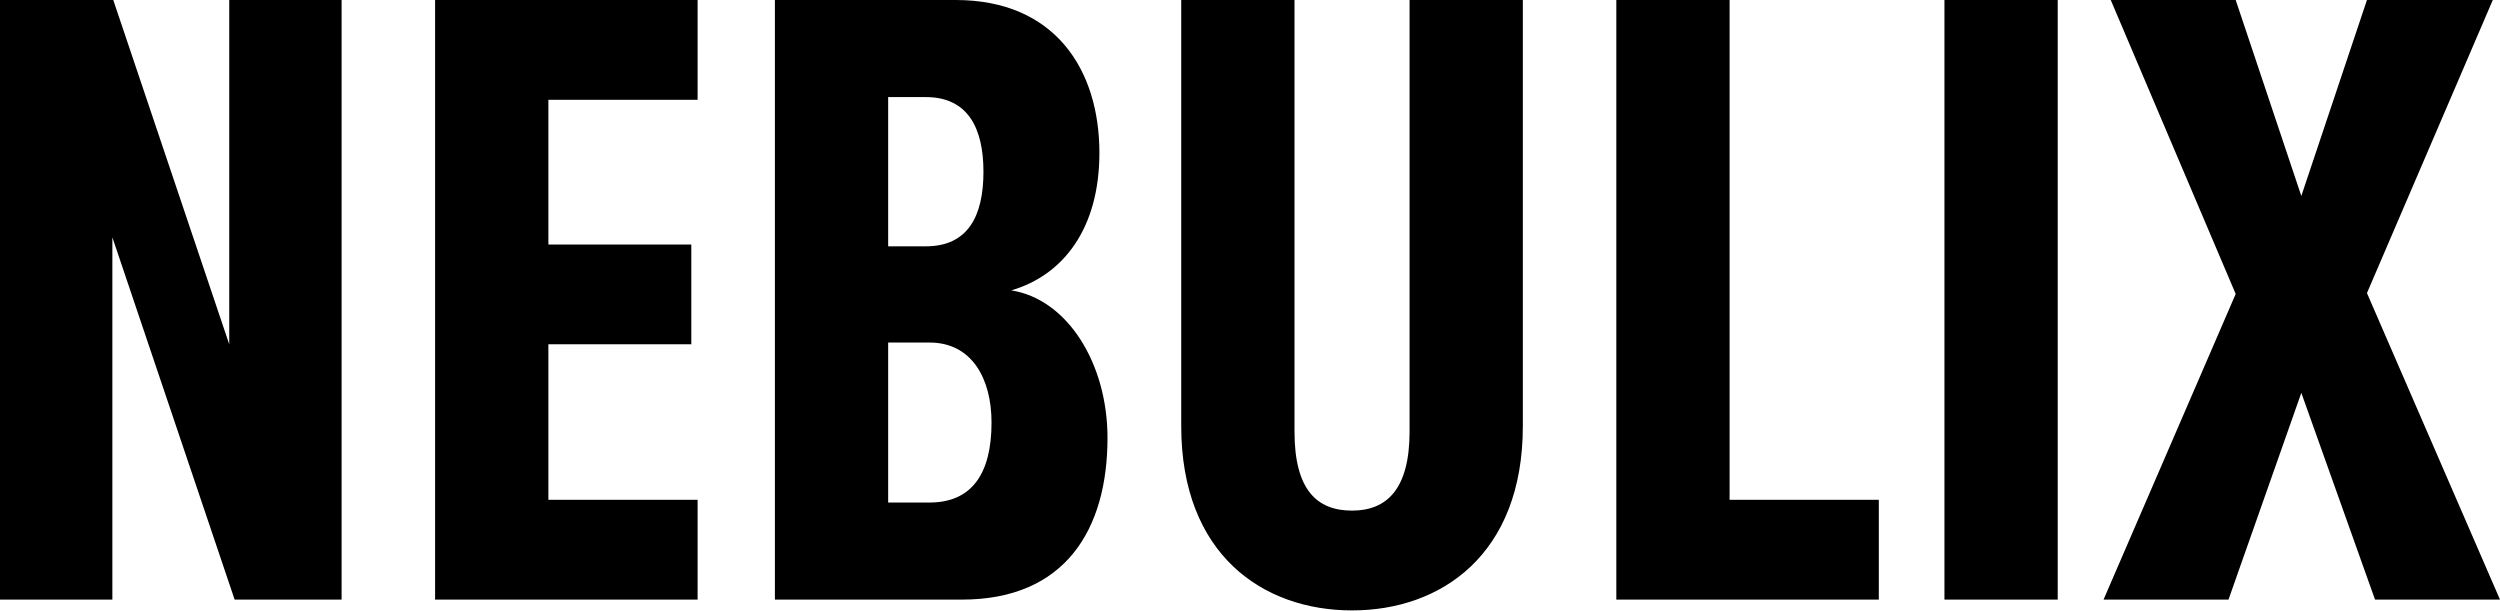
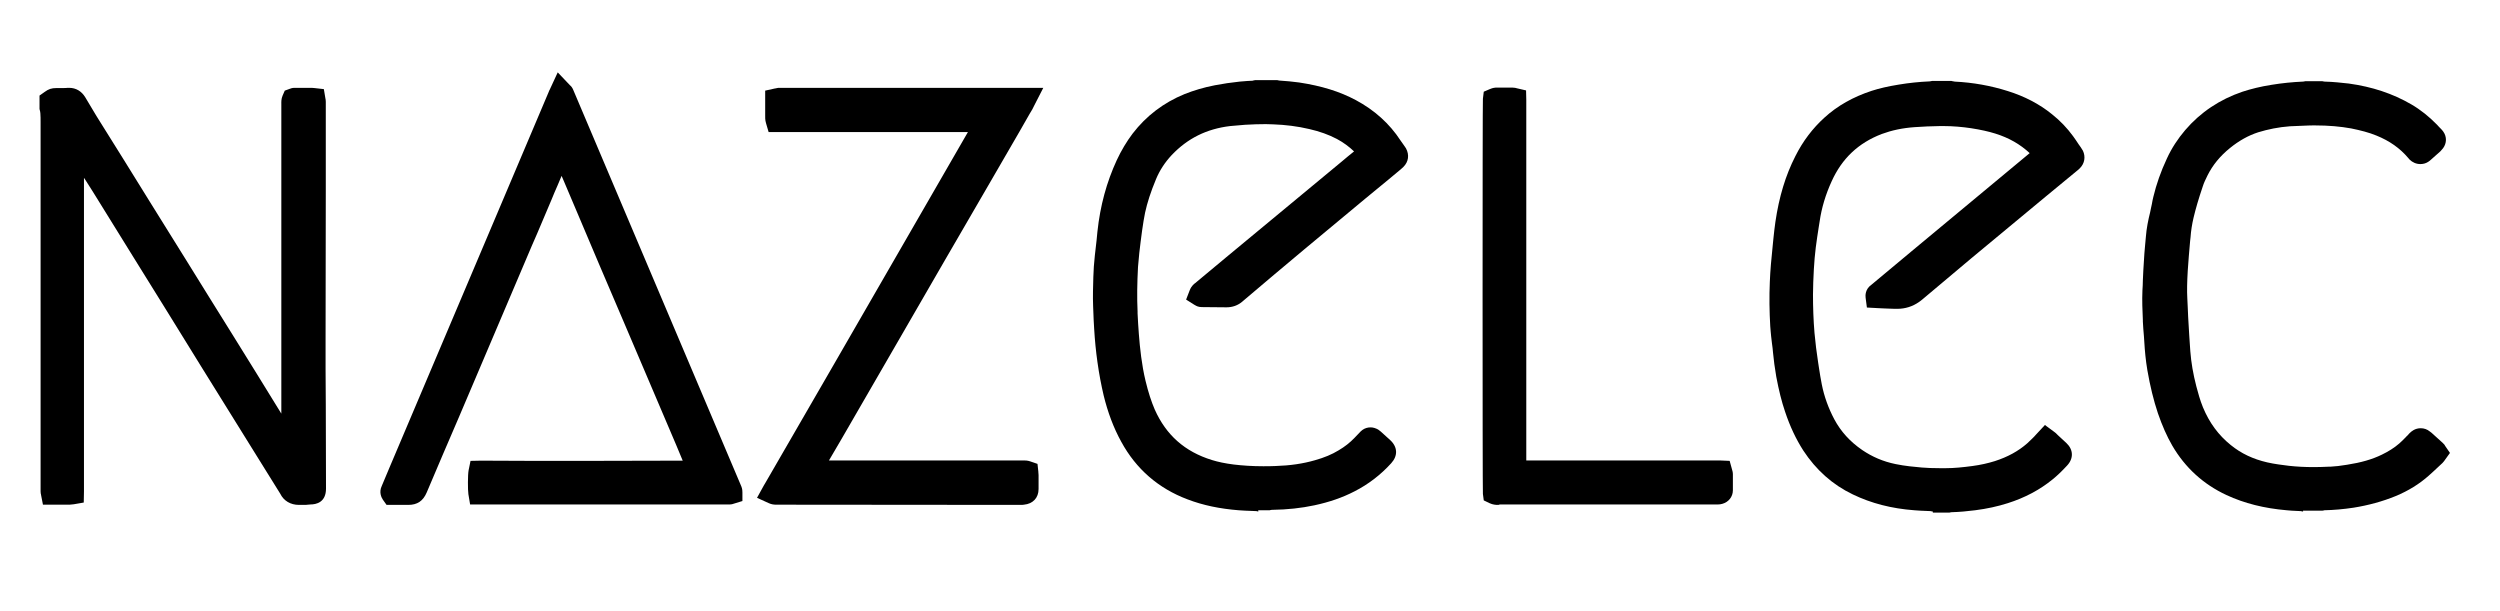
- <svg xmlns="http://www.w3.org/2000/svg" xml:space="preserve" style="enable-background:new 0 0 1164.06 284.21" viewBox="0 0 1164.06 284.21">
-   <path d="M109.25 279.19 52.32 110.5v168.69H0V0h52.74l54 160.32V0h52.32v279.19h-49.81zm93.34 0V0h122.23v46.46h-69.48v67.39h66.55v46.46h-66.55v72.41h69.48v46.46H202.59zm158.22 0V0h84.13c46.46 0 66.97 32.65 66.97 71.16 0 35.16-16.74 56.93-41.02 64.04 26.37 4.19 44.79 34.32 44.79 68.65 0 42.7-19.67 75.34-67.81 75.34h-87.06zm52.74-164.5h17.58c19.67 0 26.79-14.23 26.79-34.74 0-20.09-7.12-34.74-26.79-34.74h-17.58v69.48zm0 119.3h19.25c19.67 0 28.88-13.39 28.88-37.25 0-20.51-9.21-37.25-28.88-37.25h-19.25v74.5zM550.01 0h52.74v200.92c0 27.21 10.46 36.83 26.79 36.83 15.91 0 26.79-9.63 26.79-36.83V0h52.74v198.41c0 59.86-38.09 85.81-79.53 85.81s-79.53-25.95-79.53-85.81V0zM752.6 279.19V0h52.74v232.73h69.48v46.46H752.6zm152.78 0V0h52.74v279.19h-52.74zm200.49 0-34.32-96.27-33.91 96.27h-58.18l61.53-142.32L982.81 0h58.18l30.56 91.25L1102.11 0h58.6l-58.6 136.46 61.95 142.74h-58.19z" fill="currentColor" />
+ <svg xmlns="http://www.w3.org/2000/svg" version="1.1" id="svg1" x="0px" y="0px" viewBox="0 0 1164.1 284.2" style="enable-background:new 0 0 1164.1 284.2;" xml:space="preserve">
+   <g>
+     <g>
+       <g>
+         <path fill="currentColor" d="M140.6,235.1c-0.3,0-0.6,0-0.9,0c-0.2,0-0.3,0-0.5,0c-3.9,0-7.1-1.9-8.7-5.2l-11.2-18c-8.5-13.7-17.1-27.5-25.6-41.2     c-10.5-17-21-34-31.6-51c-6.3-10.2-12.6-20.3-18.9-30.5c-1.1-1.7-2.2-3.5-3.3-5.2c-0.3-0.4-0.5-0.8-0.8-1.2l0,144.7     c0,0.4,0,0.8,0,1.3L39,234l-4.6,0.8c-1.2,0.2-2.3,0.2-3,0.2c-0.4,0-0.7,0-1.1,0c-0.3,0-0.6,0-0.8,0l-0.3,0c-0.6,0-1.2,0-1.8,0     l-2.7,0H20l-0.9-4.6l0-0.1c-0.1-0.3-0.2-0.8-0.2-1.5c0-0.4,0-0.9,0-1.3c0,0,0-68.8,0-89.5c0-27.1,0-54.2,0-81.2     c0-1.4,0-2.7-0.1-4c0-0.1-0.1-0.5-0.1-0.8c-0.1-0.3-0.1-0.6-0.2-0.8l-0.1-0.5v-6.2l2.4-1.7c1.8-1.3,3.1-1.8,5.6-1.8     c0,0,2.2,0,2.7,0c1,0,1.8,0,2.5-0.1c0.2,0,0.4,0,0.6,0c3.2,0,5.8,1.6,7.5,4.4c1.8,3.1,3.6,6,5.2,8.7C53.2,67.2,61.5,80.6,69.8,94     c5.7,9.1,11.3,18.2,17,27.3c7.1,11.4,14.1,22.8,21.2,34.1c7.7,12.4,15.4,24.8,23,37.2c0-48,0-96,0-144l0-0.2     c0-0.8-0.1-2.3,0.6-3.9l1-2.3l2.2-0.8c0.5-0.2,1.3-0.5,2.3-0.5c2.7,0,5.3,0,8,0c0.6,0,1,0.1,1.3,0.1l4.4,0.5l0.7,4.2     c0.1,0.4,0.2,1,0.2,1.7c0,5.4,0,10.7,0,16.1l0,1.7c0,0.2,0,1.1,0,1.1l0,6.2c0,5.4,0,10.9,0,16.3c0,23.1-0.1,46.2-0.1,69.4     c0,4.6,0,9.1,0,13.7l0.1,16.6l0.1,39c0,6.4-4.5,7.4-7.3,7.4C143.2,235.1,141.9,235.1,140.6,235.1L140.6,235.1z" />
+       </g>
+       <g>
+         <path fill="currentColor" d="M24,47.3c1.2-0.8,1.2-0.8,2.9-0.8c1.7,0,3.4,0,5.1-0.1c1.4-0.1,2.2,0.4,2.9,1.6c1.7,2.9,3.5,5.9,5.3,8.8     C48.4,70.2,56.7,83.6,65,96.9c12.7,20.5,25.5,41,38.2,61.5c10.3,16.6,20.5,33.2,30.8,49.8c0.4,0.6,0.7,1.3,1,1.9     c0.3,0.6,0.7,1.3,1.4,1.8c0.1-0.2,0.2-0.4,0.2-0.6c0-0.5,0-1,0-1.5c0-53.7,0-107.4,0-161.1c0-0.6-0.1-1.3,0.1-1.9     c0.1,0,0.3-0.1,0.4-0.1c2.6,0,5.3,0,7.9,0c0.3,0,0.5,0.1,0.9,0.1c0,0.3,0.1,0.5,0.1,0.8c0,5.9,0,11.8,0,17.8c0,0.4,0,0.7,0,1.1     c0,7.5,0,15-0.1,22.5c0,23.1-0.1,46.2-0.1,69.4c0,5.5,0,11,0,16.5c0,4.6,0,9.2,0.1,13.8c0,9.5,0.1,18.9,0.1,28.4     c0,3.6,0,7.1,0,10.7c0,1.6-0.1,1.7-1.7,1.8c-1.3,0-2.5,0-3.8,0c-0.5,0-0.9,0-1.4,0c-1.7,0-3-0.6-3.7-2.2     c-12.3-19.8-24.7-39.6-37-59.5c-16.8-27.2-33.6-54.3-50.5-81.5c-2.5-4-5-7.9-7.4-11.9c-1.5-2.4-2.9-4.9-4.4-7.4     c-0.3-0.6-0.7-1.2-1-1.8c-0.3-0.4-0.6-0.8-1.2-0.9c-0.3,0.4-0.4,0.9-0.5,1.3c0,0.4,0,0.8,0,1.2c0,20.3,0,40.6,0,60.9     c0,33.3,0,66.5,0,99.8c0,0.5,0,1.1,0,1.7c-1.5,0.3-3,0.1-4.4,0.1c-1.5,0-2.9,0-4.4,0c-0.1-0.3-0.1-0.6-0.2-0.8c0-0.5,0-0.9,0-1.4     c0-29.7,0-59.4,0-89.2c0-27.1,0-54.2,0-81.2c0-1.5,0-2.9-0.1-4.4c0-0.8-0.2-1.5-0.4-2.3C24,49.1,24,48.2,24,47.3z" />
+       </g>
+       <g>
+         <path fill="currentColor" d="M585.9,238.2c0,0-0.8-0.2-0.8-0.2c-0.8,0-1.6-0.1-2.4-0.1c-1.9-0.1-3.9-0.1-5.9-0.3c-8.8-0.7-16.6-2.3-23.9-5.1     c-13.5-5.1-23.9-14.1-30.8-26.8c-3.6-6.5-6.3-13.8-8.2-21.6c-1.1-4.7-2.1-9.8-2.9-15.6c-0.7-5-1.2-10.1-1.5-15.2     c-0.2-2.8-0.3-5.5-0.4-8.2l-0.1-2.5c-0.2-4.7,0-9.4,0.1-13.6c0.1-3.2,0.3-6.5,0.7-10c0.3-2.3,0.5-4.7,0.8-7l0.4-4.1     c1.3-12.2,4.3-23.1,9-33.3c2.1-4.5,4.6-8.7,7.4-12.4c6.3-8.2,14.4-14.4,24.2-18.4c4.3-1.7,8.9-3.1,14.1-4.1     c3.7-0.7,7.6-1.3,11.5-1.7c1.2-0.1,2.5-0.2,3.7-0.3c0.7,0,1.4-0.1,2.1-0.1c0.2,0,0.3,0,0.5-0.1c0.2,0,1-0.2,1-0.2h10.1l0.6,0.1     c0.1,0,0.2,0.1,0.4,0.1c3.2,0.2,6.3,0.5,9.3,0.9c10.5,1.6,18.9,4.2,26.4,8.2c8.6,4.6,15.7,10.9,20.9,18.9     c0.4,0.6,0.8,1.2,1.2,1.7l0.7,1c0.2,0.3,0.4,0.6,0.6,0.9c1.6,3,1.2,6.2-1.2,8.6c-0.5,0.5-0.9,0.8-1.2,1.1l-6,5     c-3.6,2.9-7.1,5.9-10.7,8.8c-18.6,15.4-37.8,31.4-56.5,47.3l-0.7,0.6c-2,1.7-4.5,2.6-7.3,2.6l-10.9-0.1c-0.4,0-1,0-1.7-0.1     c-1.2-0.2-2-0.8-2.4-1l-3.8-2.4l1.7-4.4c0.8-2,2.1-3,2.7-3.4l0.7-0.6c4.4-3.7,8.8-7.3,13.2-11c10.2-8.4,54.2-44.9,54.2-44.9     c1.9-1.6,3.8-3.2,5.7-4.7c-2.3-2.2-5-4.2-8-5.8c-3.8-2-8-3.5-12.8-4.6c-5.5-1.3-11.2-2-16.9-2.2c-1.1,0-2.3-0.1-3.4-0.1     c-3,0-6.1,0.1-9.6,0.3c-2.8,0.2-5,0.4-7,0.6c-10.9,1.3-19.8,5.7-27.2,13.5c-3.1,3.3-5.6,7.1-7.3,11.2c-2.5,6-4.1,11-5.1,15.6     c-0.5,2.4-0.9,5-1.4,8.4c-0.5,3.5-0.9,7.1-1.3,10.4c-0.2,2.2-0.4,4.4-0.6,6.5c-0.4,7.5-0.5,14.3-0.2,20.7l0,0.9     c0.2,3.2,0.3,6.5,0.6,9.7c0.5,6.5,1.3,14.2,3.1,21.7c1.3,5.4,2.7,9.7,4.3,13.4c5.3,11.9,14,19.6,26.6,23.5     c2.9,0.9,6.2,1.6,10.2,2.1c4.2,0.5,8.7,0.8,13.7,0.8c1.8,0,3.7,0,5.7-0.1c6.8-0.2,12.9-1.1,18.4-2.7c4.3-1.2,7.9-2.7,11-4.6     c2.9-1.7,5.3-3.6,7.4-5.8c0.8-0.8,1.5-1.6,2.3-2.4c0.3-0.4,0.8-0.8,1.4-1.3c1.1-0.8,2.4-1.2,3.8-1.2c1.2,0,2.4,0.4,3.5,1     c0.6,0.4,1,0.8,1.3,1c1.5,1.3,2.9,2.6,4.3,3.9c3.5,3.2,3.7,7.3,0.5,10.8c-4.8,5.3-10.6,9.8-17.1,13.1c-5.6,2.9-11.7,5-18.7,6.5     c-6.1,1.3-12.5,2-19.6,2.1c-0.1,0-0.1,0-0.2,0c-0.2,0-0.4,0.1-0.6,0.1l-0.4,0.1H585.9z" />
+       </g>
+       <g>
+         <path fill="currentColor" d="M594,43.2c0.3,0.1,0.6,0.2,0.9,0.2c3,0.1,6.1,0.4,9.1,0.9c8.6,1.3,16.9,3.5,24.7,7.6c7.7,4.1,14,9.7,18.8,17     c0.6,0.9,1.2,1.8,1.8,2.7c0.1,0.2,0.3,0.4,0.4,0.6c0.4,0.8,0.4,1.2-0.3,1.8c-0.3,0.3-0.7,0.6-1,0.9c-5.5,4.6-11,9.1-16.5,13.7     C612.9,104.3,594,120,575.3,136c-0.2,0.2-0.5,0.4-0.7,0.6c-1.1,0.9-2.3,1.3-3.7,1.3c-3.6,0-7.2,0-10.8-0.1c-0.2,0-0.5,0-0.7,0     c-0.1,0-0.2-0.1-0.3-0.2c0.2-0.6,0.7-0.9,1.1-1.2c4.6-3.9,9.2-7.7,13.8-11.5c18-15,36.1-29.9,54.2-44.9c2.9-2.4,5.7-4.8,8.6-7.2     c1.4-1.1,1.4-1.6,0.3-2.9c-3.4-4.1-7.5-7.3-12.2-9.8c-4.5-2.4-9.3-4-14.2-5.1c-5.9-1.4-11.9-2.1-18-2.3c-4.5-0.1-9,0-13.5,0.3     c-2.5,0.2-4.9,0.4-7.3,0.7c-12,1.5-22.3,6.4-30.6,15.2c-3.6,3.8-6.4,8.1-8.4,13c-2.2,5.4-4.2,10.9-5.4,16.6     c-0.6,2.9-1.1,5.8-1.5,8.7c-0.5,3.5-0.9,7-1.3,10.6c-0.2,2.3-0.4,4.5-0.6,6.8c-0.4,7.1-0.5,14.2-0.2,21.3     c0.2,3.6,0.4,7.2,0.7,10.8c0.6,7.6,1.5,15.1,3.2,22.5c1.2,4.9,2.6,9.8,4.7,14.4c6,13.4,16,22.3,30.1,26.6     c3.7,1.1,7.4,1.8,11.2,2.3c6.8,0.8,13.5,0.9,20.3,0.7c6.7-0.2,13.3-1.1,19.8-2.9c4.3-1.2,8.4-2.9,12.3-5.1     c3.2-1.9,6.1-4.1,8.6-6.8c0.7-0.8,1.5-1.6,2.3-2.4c0.2-0.2,0.5-0.5,0.7-0.6c0.3-0.2,0.6-0.2,0.9,0c0.2,0.1,0.4,0.3,0.6,0.5     c1.4,1.3,2.8,2.6,4.3,3.8c1.2,1.1,1.2,1.6,0.1,2.8c-4.4,4.9-9.6,8.9-15.5,11.9c-5.5,2.8-11.2,4.7-17.2,6     c-6.2,1.3-12.4,1.9-18.7,2c-0.4,0-0.9,0.1-1.3,0.2c-1.5,0-2.9,0-4.4,0c-0.3-0.1-0.5-0.2-0.8-0.2c-2.9-0.1-5.7-0.2-8.6-0.4     c-7.7-0.6-15.1-2-22.3-4.7c-12.2-4.6-21.5-12.7-27.8-24.2c-3.5-6.4-6-13.2-7.7-20.2c-1.2-5-2.1-10-2.8-15     c-0.7-4.9-1.2-9.8-1.5-14.8c-0.2-3.5-0.3-7-0.4-10.5c-0.2-4.4,0-8.8,0.1-13.2c0.1-3.2,0.3-6.4,0.7-9.5c0.4-3.7,0.8-7.4,1.2-11.1     c1.2-10.9,3.8-21.5,8.5-31.5c1.9-4,4.1-7.8,6.8-11.3c5.7-7.5,13.1-13,21.8-16.6c4.2-1.7,8.6-2.9,13.1-3.8     c3.6-0.7,7.3-1.2,10.9-1.6c1.9-0.2,3.8-0.3,5.7-0.4c0.5,0,1-0.1,1.5-0.2C587.9,43.2,591,43.2,594,43.2z" />
+       </g>
+       <g>
+         <path fill="currentColor" d="M900,238.2l-0.6-0.1c-0.1,0-0.3-0.1-0.4-0.1c-0.8,0-1.6-0.1-2.3-0.1c-1.7-0.1-3.5-0.1-5.3-0.3c-10.6-0.8-20-3.2-28.7-7.4     c-9.4-4.5-17.1-11.4-23-20.4c-3.4-5.3-6.2-11.2-8.5-18.1c-1.6-4.7-2.9-9.9-4.1-16.3c-0.7-4-1.2-7.9-1.5-11.1     c-0.1-1.5-0.3-2.9-0.5-4.4c-0.1-1.1-0.3-2.3-0.4-3.4c-0.1-1.3-0.3-2.9-0.4-4.6c-0.4-6.9-0.5-13.8-0.2-20.6     c0.2-5.3,0.7-10.8,1.4-17.5c0.1-1,0.2-2,0.3-3c0.3-2.5,0.5-5,0.9-7.5c1.7-11.6,4.7-21.6,9.3-30.6c3.5-7,8.1-13,13.5-17.9     c6.1-5.6,13.5-9.7,22-12.5c3.7-1.2,7.7-2.1,12.6-2.9c4.8-0.8,9.6-1.3,14.3-1.5l0.1,0c0.2,0,0.4-0.1,0.6-0.1l0.5-0.1h9.1l0.4,0.1     c0.2,0,0.4,0.1,0.6,0.1c0.2,0,0.3,0.1,0.5,0.1c8.5,0.4,16.8,1.9,24.7,4.4c7.7,2.4,14.7,6,20.6,10.8c3.8,3,7.1,6.5,9.8,10.2     c0.9,1.3,1.8,2.5,2.6,3.8l1,1.4c0.3,0.4,0.6,1,1,1.6c1.3,2.8,0.8,5.9-1.4,8.1c-0.4,0.4-0.8,0.8-1.1,1l-14.8,12.2     c-11.5,9.6-23.1,19.1-34.6,28.7c-5,4.2-10.1,8.5-15.1,12.7c-2.5,2.1-5,4.2-7.5,6.3c-0.6,0.5-1.2,1-1.8,1.4     c-3,2.1-6.4,3.2-10.2,3.2c-0.3,0-0.6,0-1,0c-1,0-2-0.1-3-0.1c-0.8,0-1.7-0.1-2.5-0.1c-0.7,0-1.4-0.1-2.1-0.1l-5.5-0.3l-0.6-4.6     c-0.1-0.9-0.3-3.9,2.7-6c3.5-2.9,18.7-15.6,18.7-15.6l55-45.7c-4.4-4.1-9.6-7.1-16-9.1c-3.2-1-6.8-1.8-11.3-2.5     c-4-0.6-8.4-1-12.9-1c-0.5,0-1,0-1.5,0c-4.1,0.1-8.1,0.2-11.8,0.5c-5.8,0.4-10.8,1.5-15.4,3.2c-10.9,4.2-18.5,11.4-23.3,22     c-2.8,6.1-4.7,12.4-5.6,18.7l-0.4,2.5c-0.5,3.2-1,6.4-1.4,9.6c-0.4,3.2-0.7,6.7-0.9,10.2c-0.2,4.1-0.4,8-0.4,11.7     c0,5.9,0.2,12,0.7,17.9c0.4,4.6,1,9.2,1.7,13.8c0.1,0.9,0.3,1.7,0.4,2.6c0.4,2.6,0.8,5.1,1.3,7.6c1.1,5.6,3.1,11.1,5.8,16.2     c3.1,5.8,7.4,10.5,13.1,14.4c4.6,3.1,9.6,5.3,15.5,6.5c4.3,0.9,8.8,1.3,12.2,1.6c2.4,0.2,5,0.3,8.2,0.3c1,0,2,0,3.1,0     c3.7,0,7.7-0.4,12.2-1c3.8-0.5,7.3-1.3,10.5-2.3c5.9-1.9,10.9-4.6,15.1-8.3c0.7-0.6,1.4-1.4,2.2-2.1c0.3-0.3,0.7-0.7,1-1     c0.3-0.4,0.7-0.7,1-1.1l4-4.3l4.2,3.1c0.2,0.2,0.6,0.4,0.9,0.7l0.9,0.9c1.3,1.2,2.7,2.5,4,3.7c3.3,3.1,3.4,7.2,0.3,10.5     c-2.5,2.7-4.6,4.7-6.7,6.4c-6,4.9-13,8.6-20.9,11.1c-4.7,1.5-9.7,2.6-15.2,3.3c-3.8,0.5-7.4,0.8-10.9,0.9l-0.1,0     c-0.2,0-0.4,0.1-0.6,0.1l-0.4,0.1H900z" />
+       </g>
+       <g>
+         <path fill="currentColor" d="M908.4,43.2c0.5,0.1,1.1,0.2,1.6,0.2c7.9,0.4,15.7,1.8,23.3,4.1c6.8,2.1,13.1,5.3,18.8,9.8c3.3,2.7,6.3,5.7,8.8,9.1     c1.2,1.7,2.3,3.4,3.5,5c0.2,0.3,0.4,0.5,0.5,0.8c0.3,0.7,0.2,1.2-0.3,1.7c-0.3,0.3-0.5,0.5-0.8,0.7     c-16.4,13.6-32.8,27.2-49.2,40.8c-7.6,6.3-15,12.7-22.6,19c-0.5,0.4-0.9,0.7-1.4,1.1c-2.3,1.6-4.8,2.3-7.6,2.1     c-1.9-0.1-3.7-0.1-5.6-0.2c-1,0-1.9-0.1-2.8-0.2c-0.1-0.5,0.3-0.6,0.5-0.8c6.3-5.2,12.6-10.5,18.9-15.7c18-15,36-29.9,54-44.9     c1.4-1.2,2.8-2.3,4.2-3.5c0.1-0.1,0.3-0.2,0.4-0.4c0.6-0.6,0.7-1.1,0.1-1.8c-0.8-1-1.7-2-2.7-2.9c-5.4-5.4-11.8-8.9-19-11.2     c-4-1.2-8-2.1-12.1-2.7c-5.1-0.8-10.2-1.1-15.4-1c-4,0.1-8.1,0.2-12.1,0.5c-5.8,0.4-11.6,1.5-17,3.6c-12.2,4.7-21,13-26.4,24.9     c-2.9,6.4-5,13.2-6.1,20.2c-0.6,4.1-1.3,8.2-1.8,12.3c-0.4,3.5-0.7,7.1-0.9,10.6c-0.2,4-0.4,8-0.4,12c0,6.1,0.2,12.3,0.7,18.4     c0.4,4.8,1,9.5,1.8,14.2c0.6,3.5,1.1,6.9,1.8,10.4c1.2,6.2,3.4,12.2,6.4,17.8c3.6,6.7,8.6,12.1,14.9,16.4     c5.3,3.6,11.2,6,17.5,7.4c4.3,0.9,8.6,1.4,13,1.7c3.9,0.3,7.8,0.3,11.7,0.3c4.3-0.1,8.6-0.5,12.9-1c3.9-0.5,7.7-1.3,11.4-2.5     c6.3-2,12.1-5.1,17.1-9.5c1.2-1.1,2.3-2.3,3.5-3.5c0.6-0.6,1.1-1.2,1.7-1.8c0.2,0.2,0.4,0.3,0.6,0.4c1.6,1.5,3.3,3,4.9,4.5     c1,0.9,1,1.5,0,2.5c-1.9,2.1-3.9,4.1-6.1,5.8c-5.7,4.6-12.1,7.9-19.1,10.1c-4.7,1.5-9.4,2.5-14.3,3.1c-3.5,0.5-7,0.8-10.5,0.9     c-0.4,0-0.9,0.1-1.3,0.2c-2.4,0-4.7,0-7.1,0c-0.3-0.1-0.6-0.2-0.9-0.2c-2.6-0.1-5.2-0.2-7.8-0.4c-9.3-0.7-18.2-2.8-26.7-6.8     c-8.6-4.1-15.5-10.3-20.6-18.4c-3.4-5.3-5.9-11-7.9-16.9c-1.7-5.1-2.9-10.2-3.8-15.5c-0.6-3.5-1.1-7.1-1.4-10.7     c-0.3-2.6-0.6-5.2-0.9-7.9c-0.2-1.4-0.3-2.9-0.4-4.3c-0.4-6.7-0.5-13.4-0.2-20.1c0.3-5.7,0.8-11.4,1.4-17.1     c0.4-3.4,0.7-6.9,1.2-10.3c1.5-10,4.1-19.8,8.7-28.9c3.1-6.2,7.1-11.6,12.2-16.3c5.8-5.2,12.5-8.9,19.9-11.3     c3.9-1.2,7.8-2.1,11.8-2.7c4.6-0.8,9.2-1.2,13.8-1.4c0.4,0,0.8-0.1,1.2-0.2C903,43.2,905.7,43.2,908.4,43.2z" />
+       </g>
+       <g>
+         <path fill="currentColor" d="M1072.4,238.2l-0.6-0.1c-0.1,0-0.3-0.1-0.4-0.1c-0.7,0-1.4-0.1-2.1-0.1c-1.5-0.1-3-0.1-4.5-0.3     c-10.5-0.9-19.7-3.2-28.1-7.1c-10.7-5-19.2-12.7-25.2-23c-2.5-4.3-4.7-9.3-6.7-15.1c-2-6-3.6-12.5-4.9-20     c-0.8-4.7-1.2-9.3-1.4-12.8c-0.1-1-0.1-2-0.2-3c-0.2-2.3-0.4-4.6-0.5-6.9l0-0.7c-0.2-4.4-0.4-9-0.2-13.7c0.1-1.6,0.2-3.2,0.2-4.7     c0.1-3,0.3-6.1,0.5-9.2c0.1-2.2,0.3-4.5,0.5-6.7c0.1-1.5,0.3-3,0.4-4.4c0.3-4,1.1-7.9,2-11.5l0.3-1.5c0.2-0.8,0.3-1.5,0.5-2.3     c0.2-1.1,0.4-2.3,0.7-3.4c1.4-5.8,3.4-11.6,6.3-17.8c2.2-4.8,5.1-9.2,8.5-13.2c7.1-8.3,16.1-14.3,26.7-17.9     c4-1.3,8.4-2.4,13.5-3.2c4.9-0.8,9.8-1.3,14.6-1.5l0.1,0c0.2,0,0.4-0.1,0.6-0.1l0.5-0.1h7.8l0.5,0.1c0.2,0,0.4,0.1,0.6,0.1l0.1,0     c3.9,0.1,7.7,0.5,11.2,0.9c10.9,1.5,20.5,4.7,29.1,9.7c4.3,2.5,8.3,5.7,12,9.5c0.6,0.7,1.3,1.4,1.9,2c0.4,0.4,0.7,0.8,1,1.2     c1.7,2.4,1.6,5.4-0.1,7.7c-0.4,0.5-0.8,0.9-1.2,1.4c-1.5,1.3-3,2.7-4.5,4c-0.3,0.3-0.7,0.6-1.3,1c-1.1,0.7-2.3,1-3.6,1     c-1.9,0-3.7-0.8-5-2.1c-0.2-0.2-0.4-0.5-0.6-0.7c-3.9-4.6-8.7-8-14.9-10.5c-3.4-1.4-7.3-2.4-11.7-3.3c-5-0.9-10.5-1.4-16.8-1.4     c-1.5,0-2.9,0-4.5,0.1c-2.3,0.1-4.8,0.2-7.2,0.3c-5.4,0.4-10.2,1.4-14.8,2.8c-4.6,1.5-8.9,3.9-13.1,7.3c-4.7,3.8-8.1,8-10.5,12.8     c-0.9,1.8-1.7,3.5-2.2,5.1c-2,5.9-3.3,10.4-4.3,14.6c-0.7,3-1.2,6.1-1.4,9.1l-0.2,1.8c-0.4,4.5-0.8,9.2-1.1,13.8     c-0.3,5.2-0.4,9.2-0.2,12.8c0.1,1.4,0.1,2.8,0.2,4.2c0.1,1.5,0.1,3.1,0.2,4.6c0.2,2.8,0.3,5.7,0.5,8.5l0.2,3     c0.1,1.5,0.2,3,0.3,4.4c0.4,5.2,1.3,10.5,2.8,16.3c0.8,3,1.7,6.4,3.1,9.8c3,7.2,7.2,12.9,12.9,17.5c4.9,4,10.5,6.6,17,8.1     c3.5,0.8,7,1.2,10.1,1.6c3.7,0.4,7.4,0.6,11.6,0.6h0.3c2.2,0,4.5-0.1,6.8-0.2l0.7,0c2.2-0.1,4.7-0.4,7.7-0.9     c6.5-1,11.7-2.5,16.2-4.7c3.1-1.5,5.8-3.2,8.1-5.2c0.8-0.7,1.5-1.4,2.4-2.3l0.6-0.6c0.3-0.3,0.5-0.6,0.8-0.8     c0.3-0.3,0.6-0.7,0.9-1c0.6-0.6,1.2-1.1,1.9-1.5c1-0.6,2.2-0.9,3.4-0.9c1.5,0,3,0.5,4.2,1.5c0.1,0.1,0.3,0.2,0.4,0.3l0.4,0.3     c1.7,1.6,3.5,3.1,5.2,4.7c0.7,0.6,1.1,1.2,1.2,1.5l2.2,3.2l-2.3,3.2c-0.2,0.3-0.6,0.9-1.2,1.5l-1.4,1.3c-1.7,1.6-3.3,3.1-5,4.6     c-4.4,3.9-9.4,7-15.4,9.5c-6.1,2.5-12.7,4.3-19.6,5.4c-4.6,0.7-9.2,1.1-13.6,1.2c-0.1,0-0.2,0-0.3,0.1c-0.2,0-0.4,0.1-0.7,0.1     l-0.4,0H1072.4z" />
+       </g>
+       <g>
+         <path fill="currentColor" d="M1080.6,43.2c0.4,0.1,0.8,0.2,1.2,0.2c3.6,0.1,7.3,0.4,10.9,0.9c9.6,1.3,18.6,4.1,27,9c4,2.3,7.6,5.2,10.8,8.6     c0.6,0.7,1.3,1.3,1.9,2c0.2,0.2,0.4,0.4,0.5,0.6c0.2,0.3,0.2,0.7,0,1c-0.1,0.2-0.3,0.4-0.5,0.5c-1.5,1.3-3,2.6-4.5,4     c-0.2,0.1-0.3,0.3-0.5,0.4c-0.5,0.3-1.2,0.2-1.6-0.2c-0.1-0.1-0.2-0.3-0.4-0.4c-4.6-5.5-10.4-9.4-17.1-12.1     c-4.1-1.6-8.4-2.7-12.7-3.6c-7.5-1.4-15-1.7-22.6-1.4c-2.5,0.1-5,0.2-7.5,0.4c-5.5,0.4-10.8,1.4-16.1,3.1     c-5.5,1.8-10.4,4.7-14.9,8.4c-4.9,4.1-9,8.8-12,14.5c-1,1.9-1.8,3.9-2.5,5.9c-1.7,5-3.3,10-4.5,15.2c-0.7,3.2-1.3,6.5-1.5,9.8     c-0.4,5.3-0.9,10.5-1.3,15.8c-0.3,4.5-0.5,9-0.2,13.5c0.2,3,0.2,5.9,0.4,8.9c0.2,3.9,0.5,7.7,0.7,11.6c0.1,1.5,0.2,3,0.3,4.5     c0.4,5.9,1.5,11.6,3,17.3c0.9,3.6,2,7.1,3.4,10.5c3.2,7.8,8,14.5,14.6,19.8c5.7,4.6,12.2,7.6,19.3,9.2c3.6,0.8,7.2,1.3,10.8,1.7     c4,0.4,8.1,0.6,12.1,0.6c2.7,0,5.5-0.1,8.2-0.3c2.8-0.1,5.5-0.5,8.3-0.9c6.1-1,12.1-2.5,17.8-5.2c3.3-1.6,6.5-3.5,9.3-5.9     c1.1-1,2.2-2.1,3.3-3.1c0.6-0.6,1.2-1.3,1.8-1.9c0.2-0.2,0.5-0.4,0.7-0.6c0.3-0.2,0.7-0.2,1,0.1c0.1,0.1,0.1,0.1,0.2,0.2     c1.9,1.7,3.7,3.4,5.5,5.1c0.1,0.1,0.2,0.3,0.3,0.5c-0.1,0.2-0.2,0.4-0.4,0.5c-2.1,2-4.3,4-6.4,5.9c-4.1,3.7-8.7,6.4-13.8,8.5     c-5.9,2.4-12,4.1-18.2,5c-4.3,0.6-8.6,1-12.9,1.1c-0.5,0-1.1,0.1-1.6,0.2c-2.4,0-4.7,0-7.1,0c-0.3-0.1-0.6-0.2-0.9-0.2     c-2.3-0.1-4.5-0.2-6.8-0.4c-9.1-0.7-17.9-2.7-26.2-6.6c-9.7-4.6-17.3-11.5-22.7-20.8c-2.6-4.5-4.6-9.2-6.2-14.1     c-2.1-6.3-3.6-12.7-4.7-19.2c-0.7-4-1.1-8.1-1.4-12.2c-0.2-3.3-0.5-6.5-0.7-9.8c-0.2-4.6-0.4-9.3-0.2-13.9     c0.2-4.6,0.4-9.3,0.7-13.9c0.2-3.7,0.6-7.3,0.9-11c0.3-4.1,1.3-8.2,2.2-12.2c0.4-1.9,0.7-3.8,1.2-5.6c1.4-5.8,3.4-11.3,5.9-16.7     c2-4.3,4.6-8.3,7.7-11.9c6.6-7.7,14.7-13,24.2-16.2c4.1-1.4,8.3-2.3,12.6-3c4.7-0.8,9.4-1.3,14.1-1.4c0.4,0,0.8-0.1,1.2-0.2     C1076,43.2,1078.3,43.2,1080.6,43.2z" />
+       </g>
+       <g>
+         <path fill="currentColor" d="M189.5,235.1c-0.7,0-1.4,0-2.1,0l-3.1,0c-0.4,0-0.7,0-1,0l-3.3,0l-1.7-2.4c-0.6-0.9-2-3.4-0.5-6.5     c1.1-2.7,2.3-5.4,3.4-8.1l50.7-119.6l23.6-55.7c0.1-0.4,0.3-0.7,0.5-1.1l3.7-8l5.7,6c0.5,0.4,1.1,1.1,1.5,2.1     c26.1,61.6,52.2,123.1,78.3,184.7c0.5,1.2,0.5,2.3,0.5,2.8v4l-3.9,1.2c-0.5,0.2-1.2,0.4-2.2,0.4c-38.6,0-77.2,0-115.9,0h-4.8     l-0.8-4.8c-0.3-1.9-0.3-9.1,0.1-11.1l0.9-4.4l4.7-0.1c0.3,0,0.5,0,0.8,0l23.8,0.1l16.1,0c3.1,0,6.2,0,9.3,0     c14.1,0,28.1-0.1,42.2-0.1c0.6,0,1.3,0,1.9,0c-1-2.4-2-4.8-3-7.2l-12.1-28.4c-8-18.7-15.9-37.4-23.9-56     c-3.6-8.5-7.2-17-10.8-25.5c-2-4.6-3.9-9.3-5.9-13.9c-0.2-0.5-0.4-1-0.7-1.6c-0.6,1.5-1.3,3-1.9,4.5c-1,2.2-1.9,4.4-2.8,6.6     c-2.2,5.3-4.5,10.6-6.7,15.8l-2.4,5.5l-3.7,8.7c-7.6,17.9-15.2,35.7-22.8,53.6c-5,11.8-10,23.5-15.1,35.3l-7.4,17.4     c-1.7,4-4.4,5.8-8.6,5.8L189.5,235.1z" />
+       </g>
+       <g>
+         <path fill="currentColor" d="M223.5,229.2c-0.2-1.4-0.2-7.9,0-9c0.3,0,0.6,0,0.9,0c7.9,0,15.8,0.1,23.8,0.1c0.5,0,0.9,0,1.4,0c8,0,16,0,24,0     c14.1,0,28.1-0.1,42.2-0.1c3.1,0,6.3-0.1,9.4-0.1c0.2,0,0.4,0,0.7-0.1c0.1-0.5-0.1-0.8-0.3-1.2c-1.9-4.6-3.9-9.1-5.8-13.7     c-12-28.2-24-56.3-36-84.5c-5.6-13.1-11.1-26.3-16.7-39.5c-1.3-3.2-2.7-6.4-4.1-9.5c-0.3-0.7-0.5-1.3-0.8-2     c-0.2-0.6-0.5-1.1-1.1-1.5c-0.6,0.2-1,0.7-1.2,1.3c-2.5,7.3-5.8,14.3-8.8,21.5c-2.9,7.1-6,14.2-9,21.2     c-8.8,20.8-17.6,41.5-26.5,62.3c-7.5,17.6-15,35.1-22.5,52.7c-0.9,2.1-1.5,2.4-3.7,2.4c-1.8,0-3.5,0-5.3,0c-0.5,0-1,0-1.4,0     c-0.3-0.4-0.1-0.7,0-1c1.1-2.7,2.3-5.4,3.5-8.2c16.9-39.9,33.8-79.7,50.7-119.6c7.9-18.6,15.7-37.1,23.6-55.7     c0.2-0.4,0.4-0.8,0.6-1.3c0.1,0.1,0.3,0.2,0.3,0.3c26.1,61.6,52.2,123.1,78.3,184.7c0,0.1,0,0.3,0,0.4c-0.1,0-0.3,0.1-0.4,0.1     C300.8,229.2,262.2,229.2,223.5,229.2z" />
+       </g>
+       <g>
+         <path fill="currentColor" d="M362.1,235l-0.1,0c-0.2,0-0.4,0-0.6,0c-1.2,0-2.3-0.2-3.4-0.7l-5.5-2.5l3.2-5.8c0.2-0.4,0.4-0.7,0.6-1l32.9-56.9     c20.5-35.5,41-71,61.5-106.6l-86.7,0c-0.4,0-0.8,0-1.3,0l-4.8,0l-1.2-4.1c-0.5-1.6-0.4-3-0.4-3.9c0-0.2,0-0.4,0-0.5     c0-0.8,0-1.5,0-2.3l0-0.9v-7.6l4.5-1l0.1,0c0.3-0.1,0.8-0.2,1.5-0.3c0.3,0,0.6,0,0.9,0l0.6,0h121.9l-4.2,8.2l-0.3,0.6     c-0.2,0.5-0.4,0.9-0.6,1.2l-1.2,2c-1.6,2.8-3.2,5.6-4.8,8.4c-4.9,8.4-9.7,16.8-14.6,25.2c-6.7,11.6-13.5,23.2-20.2,34.8     c-7.2,12.4-14.3,24.8-21.5,37.2c-8.9,15.3-17.7,30.7-26.6,46c-1.9,3.3-3.9,6.6-5.8,9.9c5.6,0,11.1,0,16.7,0l48,0     c4.5,0,9,0,13.5,0h0.7c2.2,0,4.5,0,6.7,0l5,0c0.7,0,1.8,0,3,0.4l3.5,1.2l0.4,3.7l0,0.2c0,0.3,0.1,0.8,0.1,1.3c0,2.2,0,4.3,0,6.5     c0,4.1-2.6,6.9-6.8,7.3c-0.5,0.1-1,0.1-1.5,0.1C475.3,235.1,381.7,235,362.1,235z" />
+       </g>
+       <g>
+         <path fill="currentColor" d="M476.6,46.5c-0.4,0.7-0.6,1.1-0.8,1.6c-2,3.5-4,7-6,10.4c-11.6,20-23.2,40-34.8,60c-16,27.7-32.1,55.5-48.1,83.2     c-3.1,5.4-6.3,10.7-9.5,16.1c-0.3,0.6-0.8,1.1-0.8,1.9c0.3,0.1,0.5,0.3,0.7,0.3c0.4,0.1,0.9,0.1,1.4,0.1c8,0,16,0,24,0     c12.9,0,25.9,0,38.8,0c7.8,0,15.6,0,23.4,0c3.7,0,7.5,0,11.2,0c0.6,0,1.2,0,1.8,0.2c0,0.3,0.1,0.6,0.1,1c0,2.1,0,4.3,0,6.4     c0,1.2-0.4,1.6-1.6,1.7c-0.3,0-0.6,0-1,0c-12.6,0-25.1,0-37.7,0c-25.2,0-50.4,0-75.5-0.1c-0.5,0-1.1,0.1-1.7-0.2     c0.3-0.5,0.5-0.9,0.7-1.3c7.5-13,15-26,22.5-39c25.3-43.8,50.6-87.5,75.9-131.3c0.3-0.5,0.7-0.9,0.6-1.6c-0.2,0-0.4-0.1-0.6-0.1     c-0.5,0-1,0-1.5,0c-31.3,0-62.7,0-94,0c-0.6,0-1.2,0-1.8,0c-0.3-1-0.1-2-0.1-3c0-1,0-2,0-3c0-1,0-2,0-3.1     c0.3-0.1,0.6-0.2,0.8-0.2c0.4,0,0.7,0,1.1,0c36.9,0,73.9,0,110.8,0C475.2,46.5,475.8,46.5,476.6,46.5z" />
+       </g>
+       <g>
+         <path fill="currentColor" d="M697.4,235.1c-0.9,0-2.3-0.1-3.8-0.8l-2.7-1.3l-0.4-3c-0.2-1.7-0.2-182.2,0-184l0.4-3.3l2.8-1.2c0.5-0.2,1.4-0.6,2.7-0.7     c2.6,0,5.1,0,7.7,0h0.3c0.9,0,1.6,0.2,1.9,0.3l4.3,1l0.1,4.4l0,0.4c0,0.4,0,0.8,0,1.1c0,1.7,0,6.8,0,6.8v58.4l0,101.2     c3.8,0,12.5,0,12.5,0l34.8,0c10.9,0,38,0,38,0c0.5,0,2.7,0,3.3,0h0.2c0.4,0,0.9,0,1.3,0l4.6,0.2l1.1,4c0.1,0.4,0.4,1.2,0.4,2.2     c0,1.9,0,3.8,0,5.7l0,1.4c0,0.1,0,0.3,0,0.4c0,3-2,5.5-4.9,6.3c-0.7,0.2-1.4,0.3-2.1,0.3c-0.3,0-0.6,0-0.9,0l-0.7,0l-81.7,0     c-3.2,0-6.4,0-9.6,0c-2.9,0-5.8,0-8.7,0C698.1,235.1,697.5,235.1,697.4,235.1z" />
+       </g>
+       <g>
+         <path fill="currentColor" d="M696,46.8c0.1,0,0.2-0.1,0.4-0.1c2.6,0,5.3,0,7.9,0c0.2,0,0.3,0.1,0.6,0.1c0,0.5,0,0.9,0,1.4c0,2.3,0,4.6,0,6.8     c0,19.5,0,39,0,58.4c0,33.3,0,66.5,0,99.8c0,1.8,0,3.5,0,5.3c0,0.2,0,0.5,0,0.7c0.1,0.5,0.4,0.9,1,1c0.3,0,0.5,0.1,0.8,0.1     c5.1,0,10.2,0,15.3,0c0.4,0,0.7,0,1.1,0c11.6,0,23.2,0,34.8,0c12.7,0,25.3,0,38,0c1.1,0,2.3,0,3.4,0c0.5,0,1,0,1.5,0.1     c0.1,0.3,0.2,0.5,0.2,0.7c0,2.4,0,4.7,0,7.1c0,0.1,0,0.3,0,0.4c0,0.5-0.3,0.8-0.7,0.9c-0.3,0.1-0.5,0.1-0.8,0.1     c-0.5,0-0.9,0-1.4,0c-27.2,0-54.5,0-81.7,0c-6.1,0-12.2,0-18.3,0c-0.7,0-1.5,0.1-2.1-0.2C695.8,228.1,695.8,48,696,46.8z" />
+       </g>
+     </g>
+   </g>
</svg>
